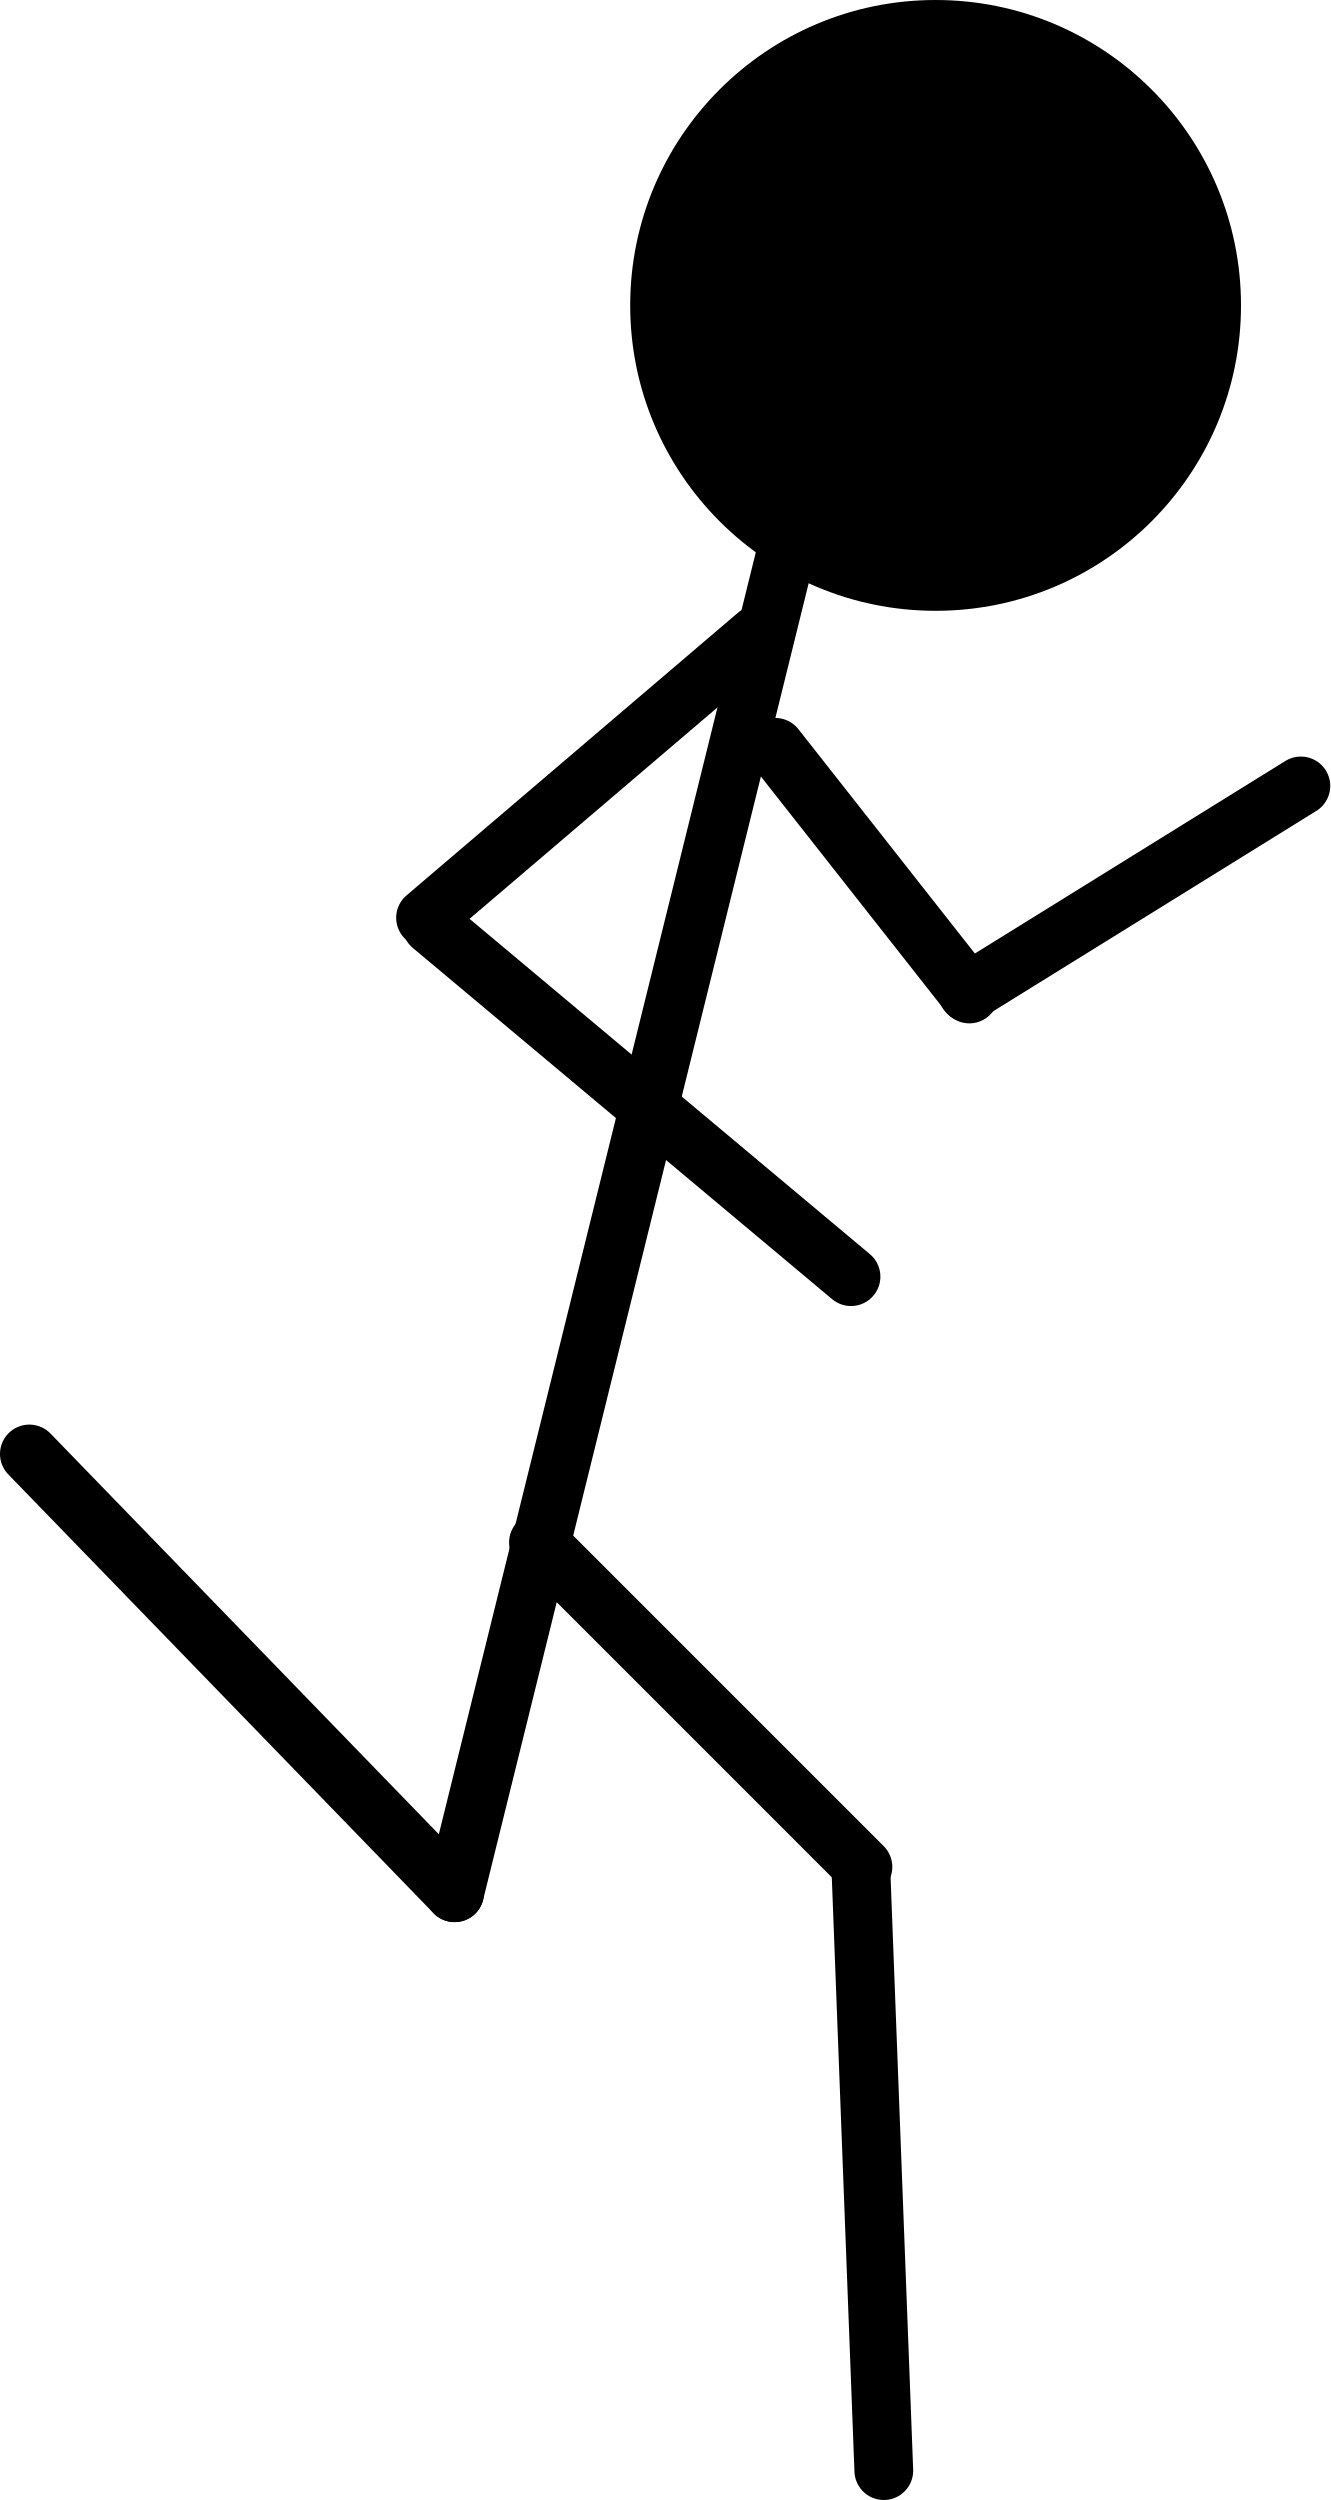
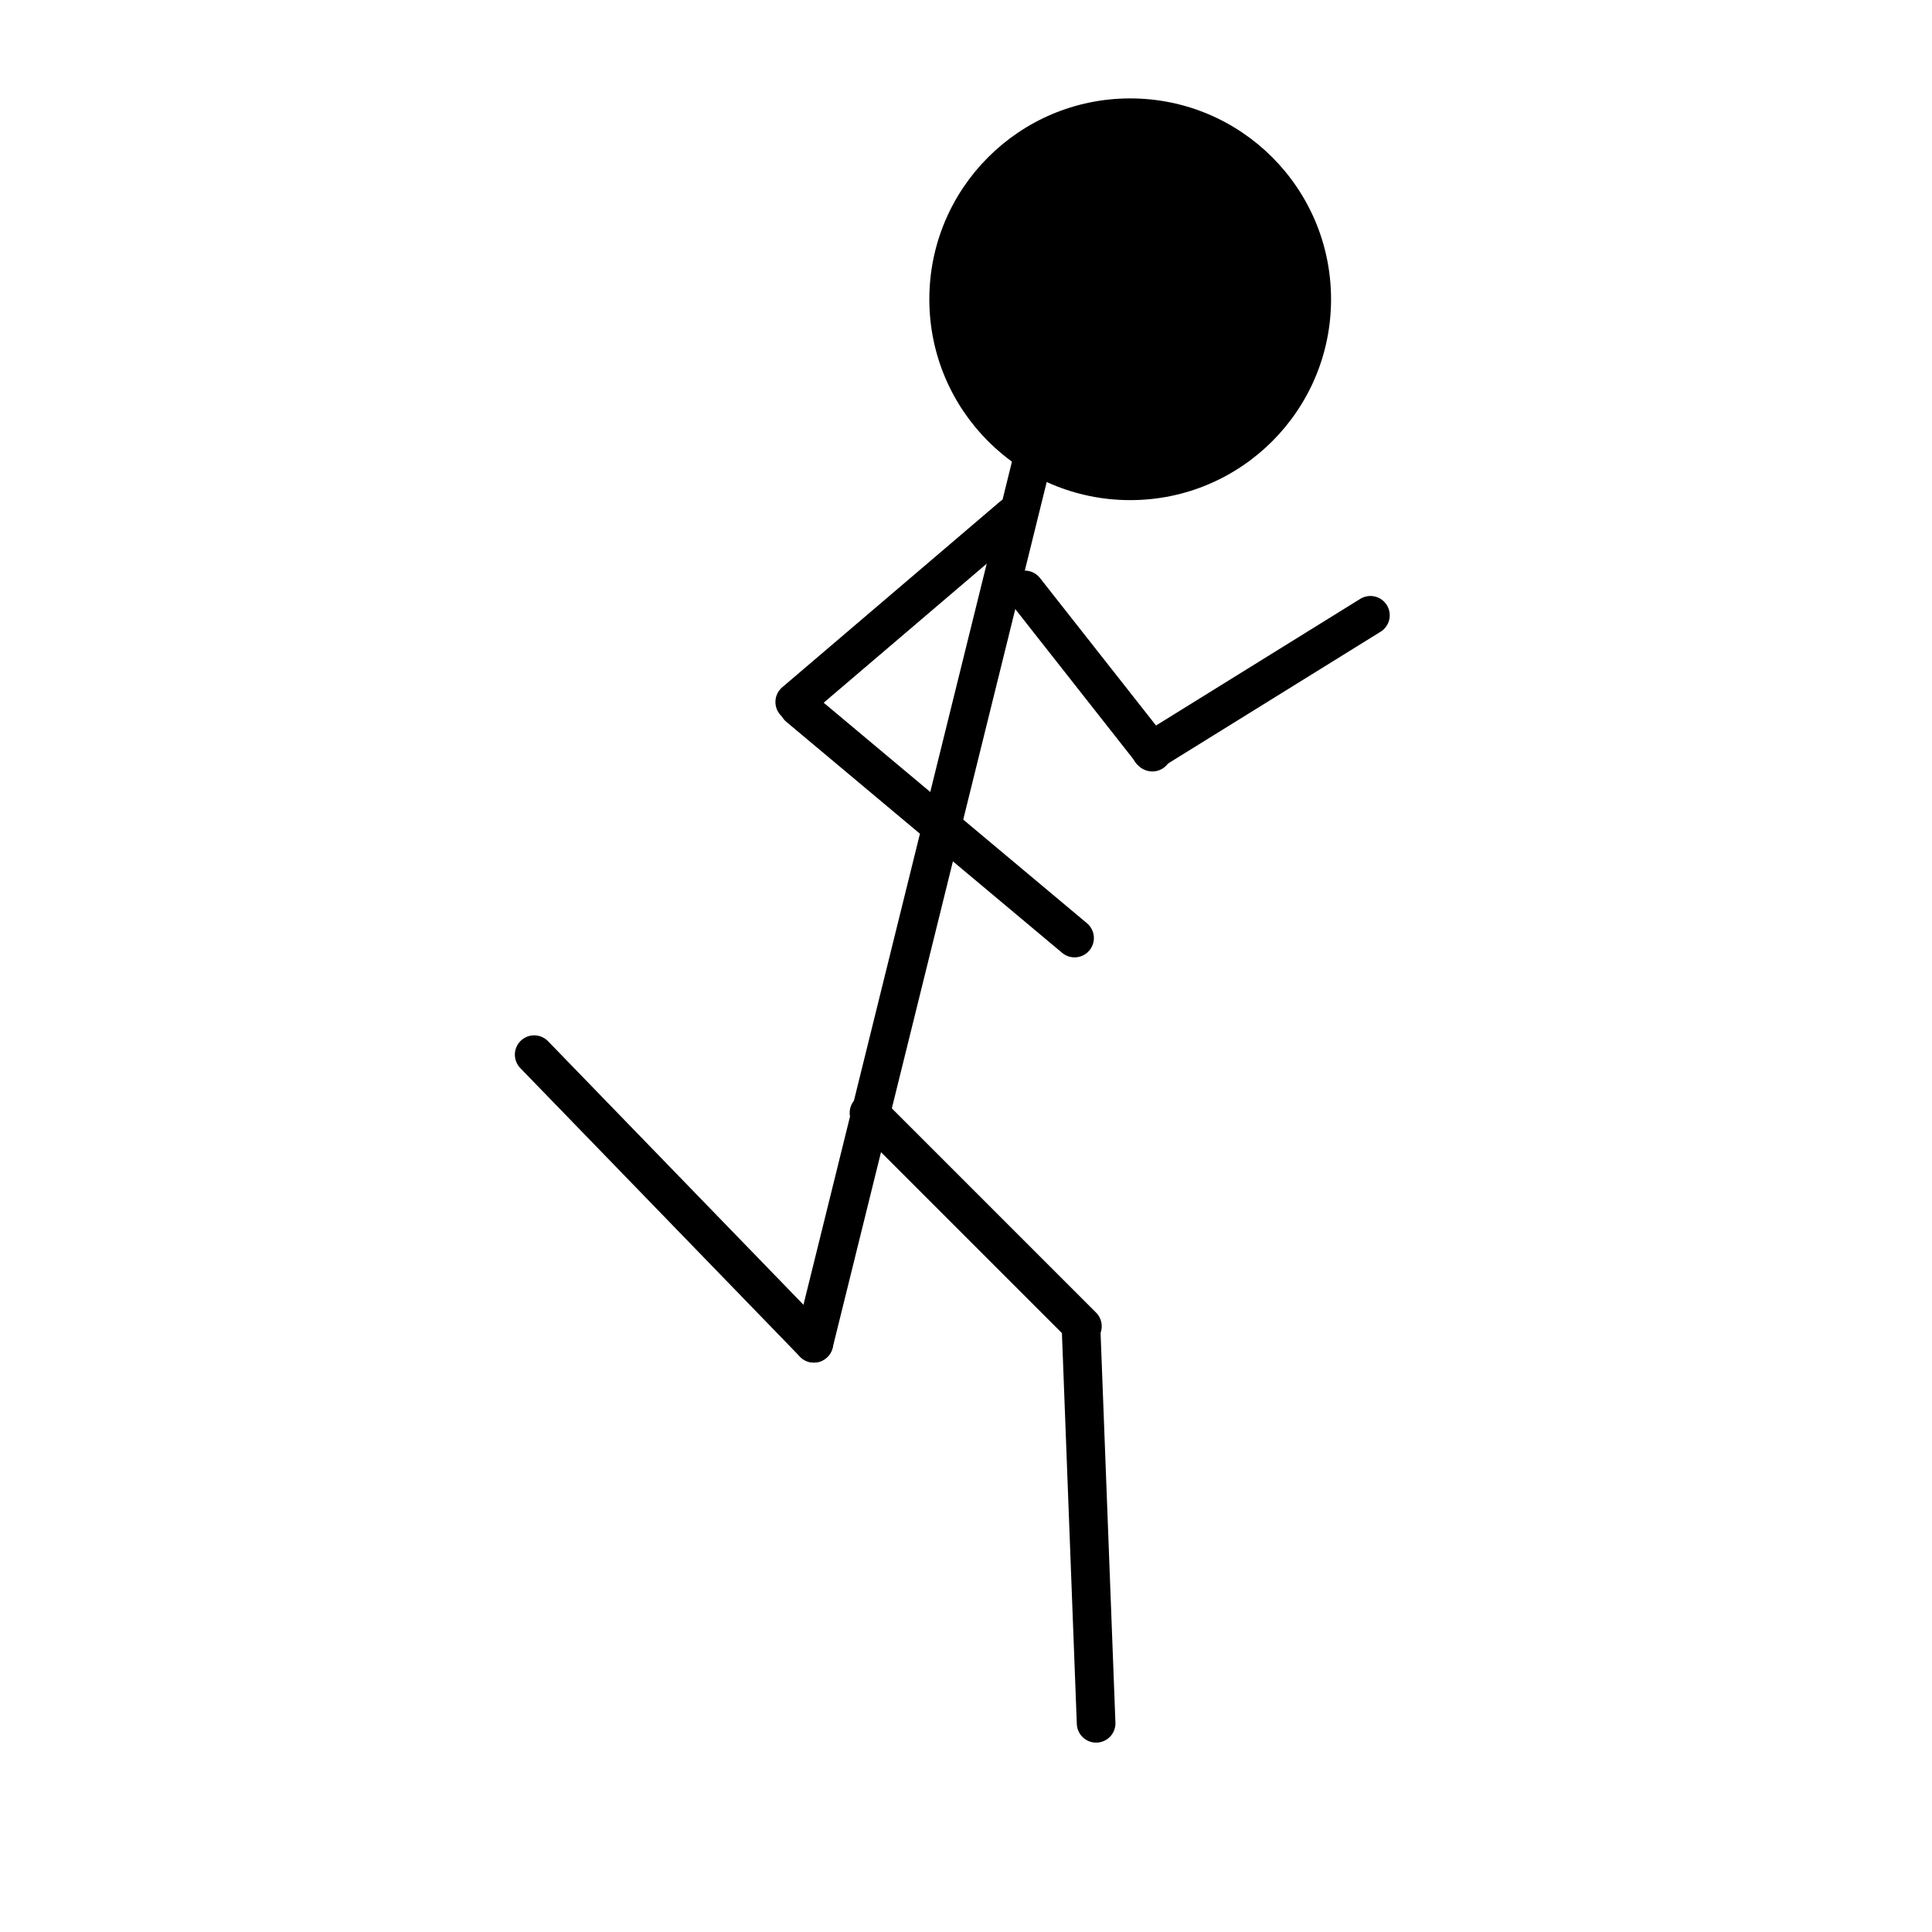
- <svg xmlns="http://www.w3.org/2000/svg" viewBox="0 0 905.68 1702.09">
+ <svg xmlns="http://www.w3.org/2000/svg" id="Layer_1" data-name="Layer 1" viewBox="0 0 2000 2000">
  <defs>
    <style>.cls-1{fill:none;stroke:#000;stroke-linecap:round;stroke-miterlimit:10;stroke-width:40px;}</style>
  </defs>
-   <g id="Layer_2" data-name="Layer 2">
-     <g id="Layer_1-2" data-name="Layer 1">
-       <circle cx="636.99" cy="207.93" r="207.93" />
-       <line class="cls-1" x1="545.3" y1="335.11" x2="309.52" y2="1288.65" />
-       <line class="cls-1" x1="293.89" y1="630.05" x2="579.4" y2="869.19" />
-       <line class="cls-1" x1="515.28" y1="432.49" x2="289.73" y2="624.85" />
-       <line class="cls-1" x1="309.52" y1="1288.65" x2="20" y2="989.91" />
-       <line class="cls-1" x1="527.86" y1="508.81" x2="659.96" y2="676.74" />
-       <line class="cls-1" x1="658.74" y1="675.8" x2="885.68" y2="535.09" />
-       <line class="cls-1" x1="366.61" y1="1050.14" x2="587.52" y2="1271.06" />
-       <line class="cls-1" x1="601.73" y1="1682.09" x2="586.09" y2="1271.83" />
-     </g>
-   </g>
+   <circle cx="1169.97" cy="309.8" r="207.93" />
+   <line class="cls-1" x1="1078.28" y1="436.98" x2="842.5" y2="1390.52" />
+   <line class="cls-1" x1="826.87" y1="731.92" x2="1112.38" y2="971.06" />
+   <line class="cls-1" x1="1048.26" y1="534.36" x2="822.71" y2="726.72" />
+   <line class="cls-1" x1="842.5" y1="1390.52" x2="552.98" y2="1091.78" />
+   <line class="cls-1" x1="1060.83" y1="610.68" x2="1192.94" y2="778.61" />
+   <line class="cls-1" x1="1191.72" y1="777.67" x2="1418.65" y2="636.96" />
+   <line class="cls-1" x1="899.58" y1="1152.01" x2="1120.5" y2="1372.93" />
+   <line class="cls-1" x1="1134.7" y1="1783.96" x2="1119.07" y2="1373.7" />
</svg>
